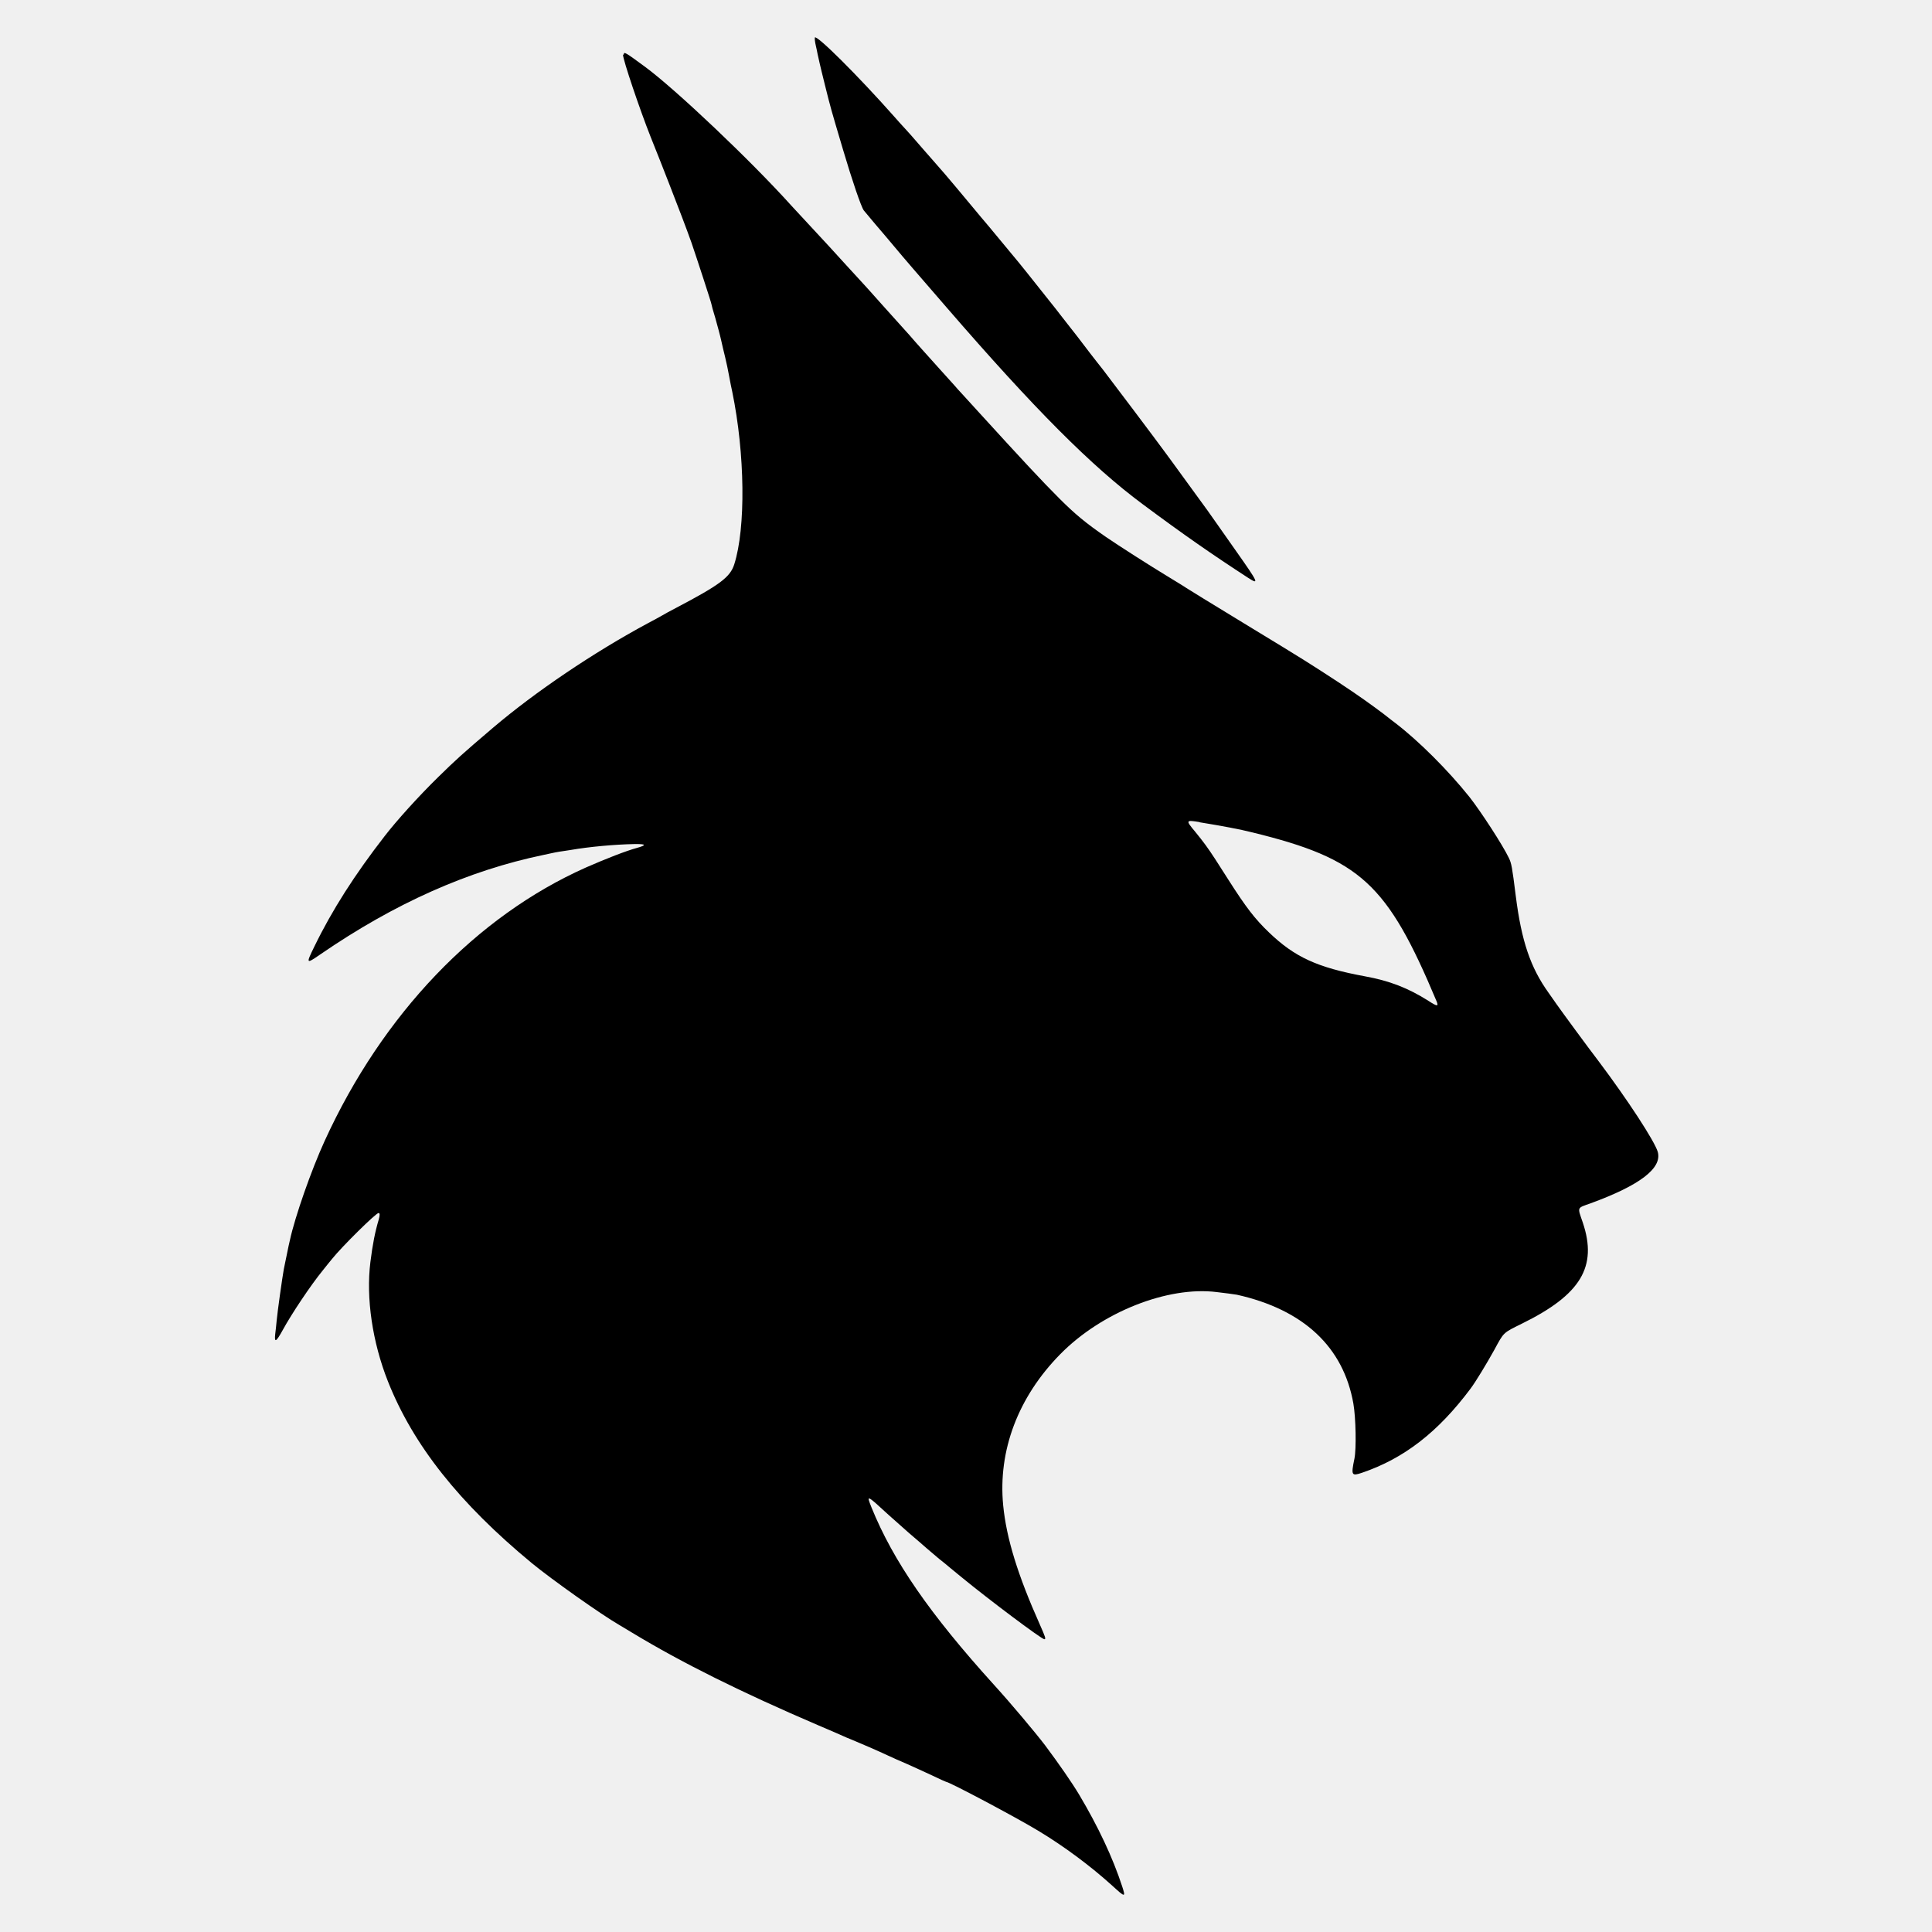
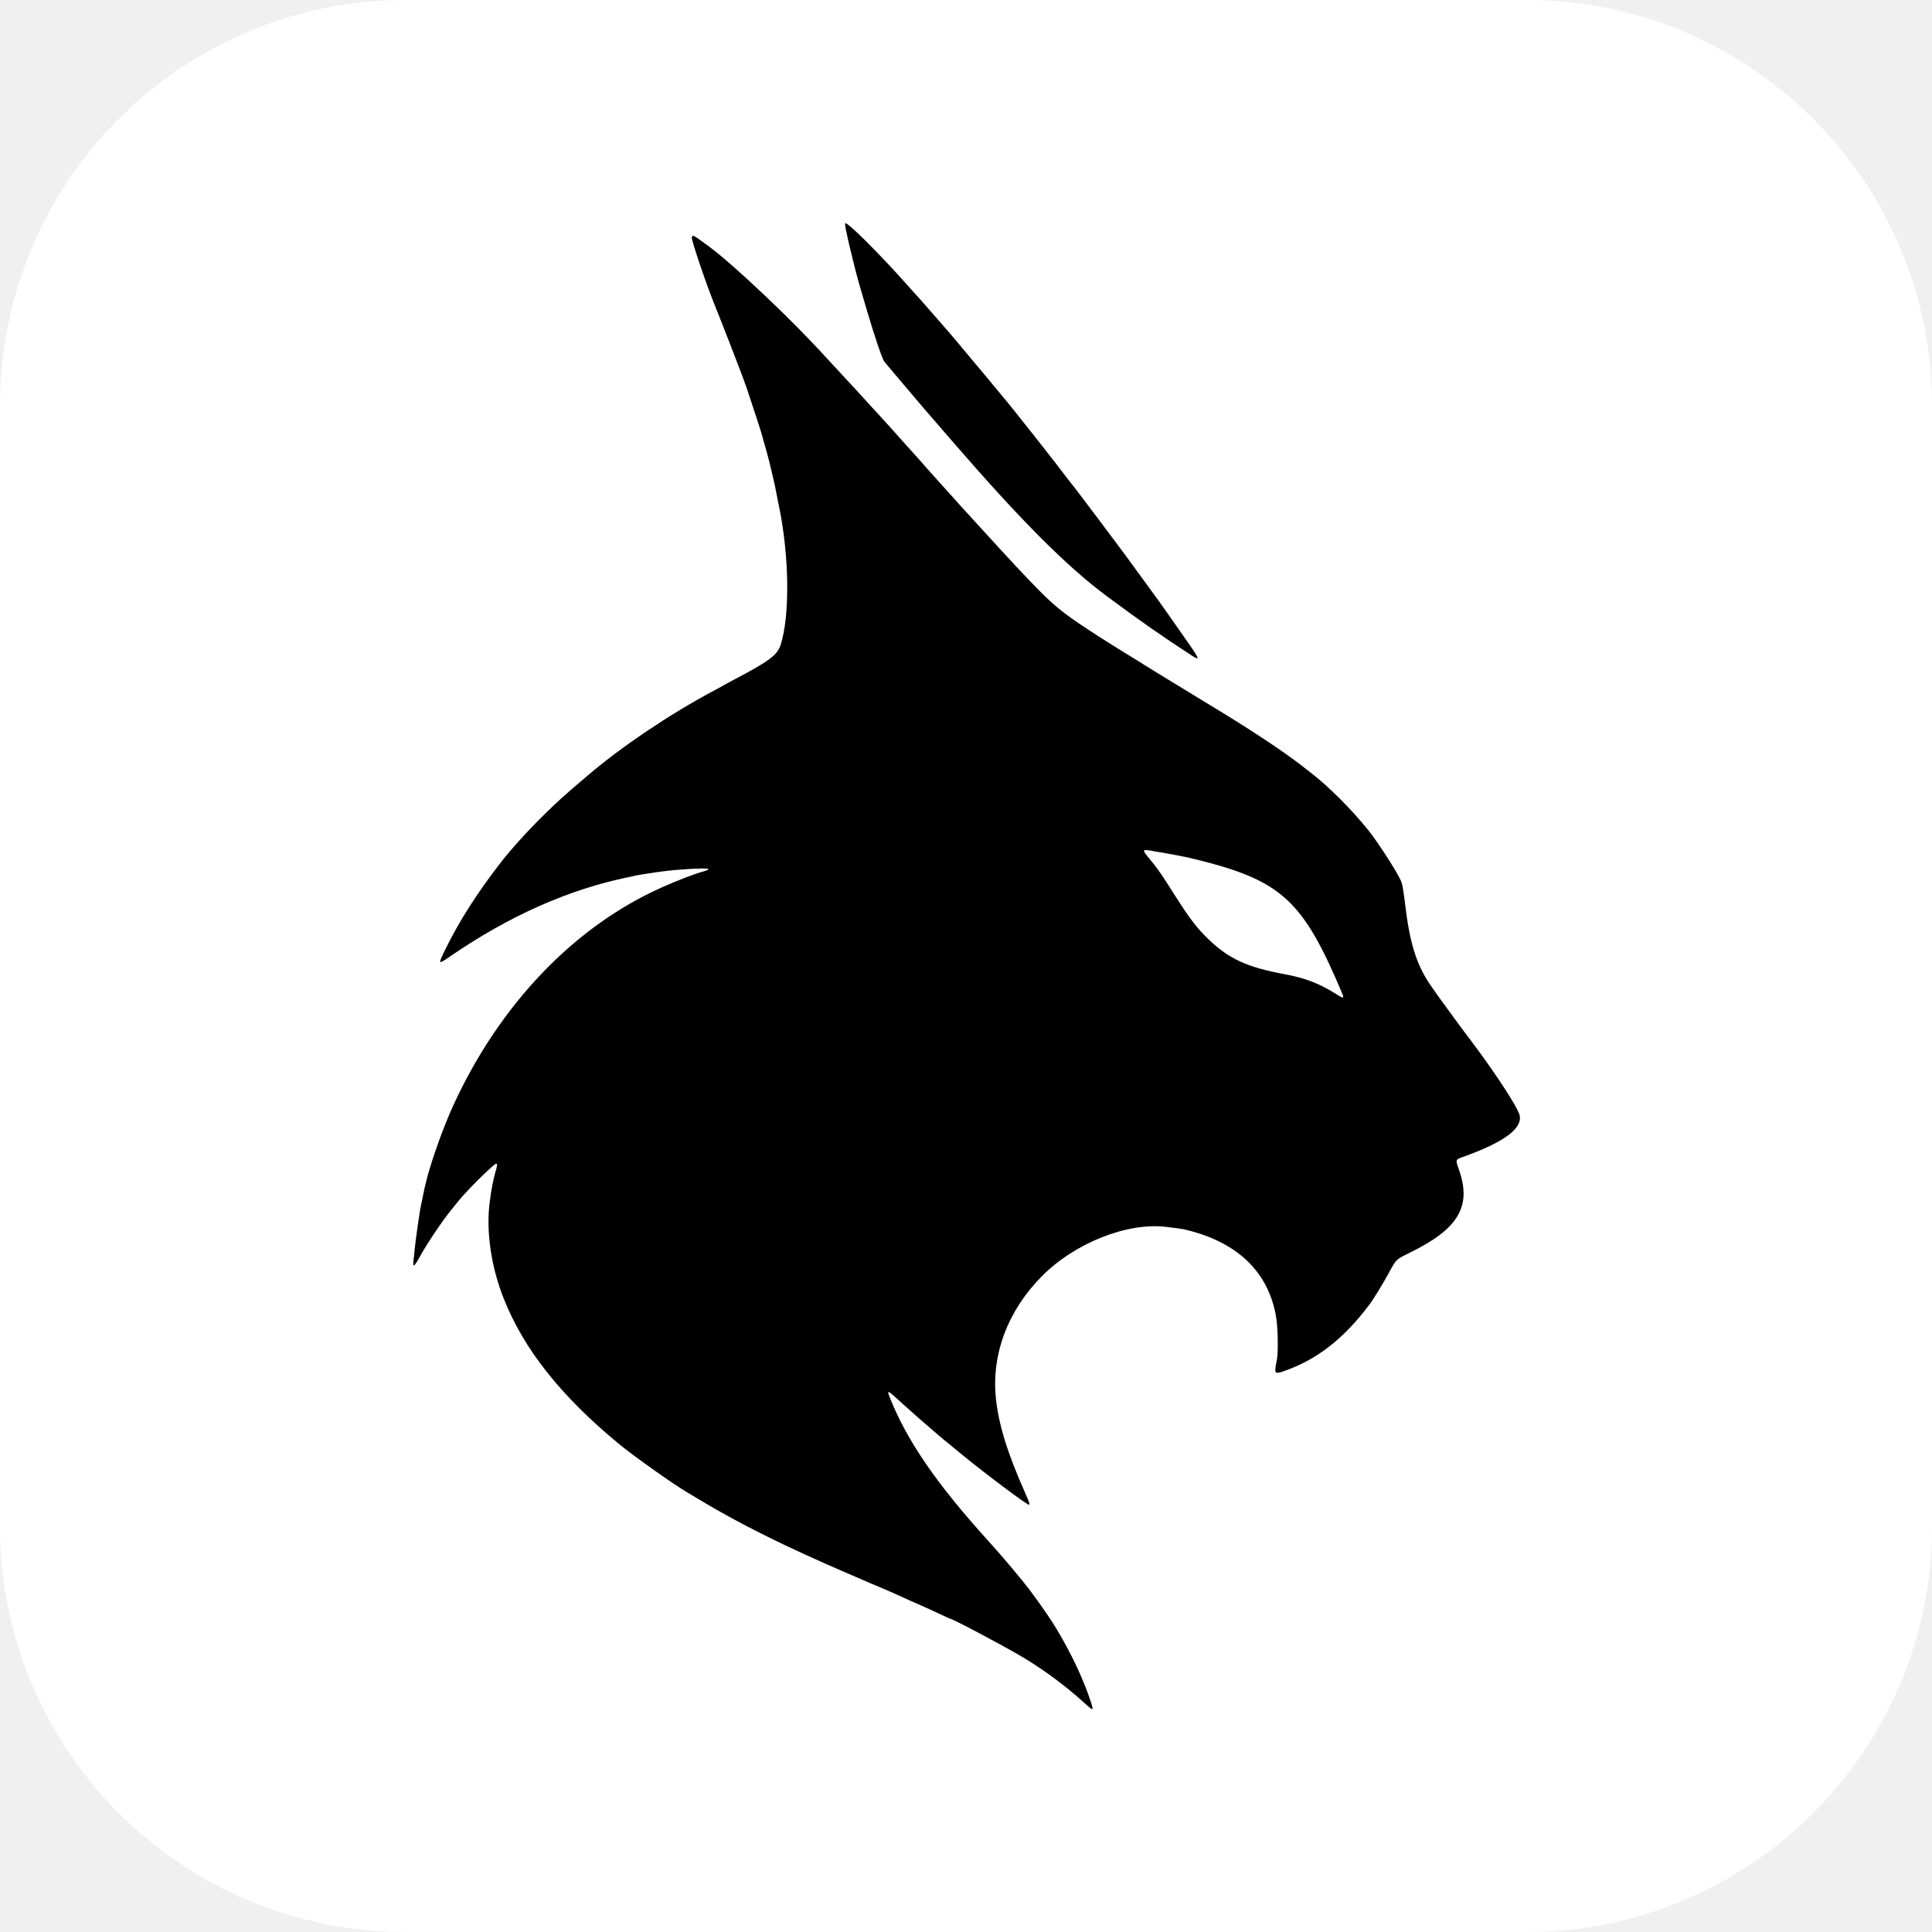
- <svg xmlns="http://www.w3.org/2000/svg" viewBox="-134.7 -18.3 948.3 948.3" role="img" aria-label="SaleLinx">
-   <style>path{fill:#000}@media(prefers-color-scheme:dark){path{fill:#fff}}</style>
-   <path fill-rule="evenodd" d="M265.3 0.1 c-0.2 0.4 0 2.2 0.5 4.3 0.2 0.6 0.5 2.4 0.8 3.8 0.3 1.5 0.8 3.5 1 4.5 0.2 1 1.4 5.8 2.6 10.7 2.9 11.6 2.7 10.9 8.9 31.8 4.5 15.2 8.9 28.1 10.2 29.8 0.5 0.6 3 3.6 5.6 6.7 2.6 3 6.9 8.1 9.5 11.2 4.3 5.2 10.9 12.8 25.7 29.9 42.9 49.6 71 77.8 96.1 96.4 20.3 15.1 34.3 24.8 51.7 36.1 5.6 3.6 5.2 2.6 -5.8 -13 -3 -4.3 -7.1 -10.1 -9 -12.8 -3.6 -5.2 -5.4 -7.7 -14.4 -20 -8.8 -12.1 -10.1 -13.9 -11.9 -16.3 -3.1 -4.3 -27.5 -36.7 -30 -39.9 -1.4 -1.7 -4.3 -5.5 -6.5 -8.3 -6.1 -8 -7.3 -9.6 -10.1 -13.1 -1.4 -1.8 -3.4 -4.3 -4.3 -5.5 -0.9 -1.2 -3.4 -4.4 -5.5 -7 -4.7 -5.9 -7.2 -9 -11.3 -14.2 -1.7 -2.2 -5.6 -6.9 -8.6 -10.5 -3 -3.6 -7.3 -8.8 -9.7 -11.7 -2.4 -2.8 -5.9 -7 -7.8 -9.3 -1.9 -2.3 -5.8 -6.9 -8.6 -10.3 -2.8 -3.4 -7.8 -9.2 -11 -12.8 -3.2 -3.6 -6.9 -7.9 -8.3 -9.5 -1.4 -1.6 -3.8 -4.4 -5.5 -6.2 -1.7 -1.8 -4.1 -4.5 -5.4 -6 -18 -20.3 -38.1 -40.3 -39 -38.8 z M171.1 8.6 c0 2.5 8.2 26.8 13.6 40.4 1.5 3.7 3.6 9 4.7 11.8 1.1 2.8 3.1 8 4.5 11.5 4.4 11.3 8.2 21.2 10.8 28.5 2.6 7.6 9.8 29.6 9.8 30.2 0 0.2 0.8 3.3 1.9 6.8 1 3.6 2.3 8.3 2.8 10.6 0.5 2.3 1.4 6.1 2 8.5 0.6 2.4 1.5 6.7 2 9.5 0.5 2.8 1.2 6.2 1.5 7.5 6.3 30.6 6.7 66.9 1 84.8 -2 6.3 -7.1 10.1 -28.6 21.4 -2.6 1.3 -5.6 3 -6.8 3.7 -1.2 0.7 -4.3 2.4 -6.8 3.7 -26.8 14.4 -55.5 33.8 -76.2 51.4 -15.4 13.1 -18.1 15.6 -27 24.3 -9.7 9.5 -20.5 21.5 -26.2 28.9 -14.6 18.8 -25.8 36.3 -34.5 54.2 -4.2 8.6 -4.1 8.7 3 3.8 36.4 -25 72.5 -41.1 109.6 -48.8 1.5 -0.3 3.3 -0.7 4.2 -0.9 0.8 -0.2 2.5 -0.5 3.7 -0.7 1.2 -0.2 3.6 -0.5 5.3 -0.8 9.2 -1.6 21.6 -2.7 31.1 -2.9 6 -0.1 6.4 0.5 1.4 1.9 -5.2 1.4 -15.2 5.3 -25 9.6 -53.9 24 -99.8 72 -128.2 134.1 -6.6 14.4 -14.6 37.3 -17.1 48.8 -0.3 1.2 -1 4.4 -1.5 7 -0.6 2.7 -1.2 6 -1.5 7.3 -0.7 3.8 -3.1 20.7 -3.5 25.2 -0.2 2.2 -0.5 5.1 -0.7 6.5 -0.5 4.6 0.4 4.1 3.7 -1.9 4.3 -7.9 13.8 -22.1 19.6 -29.2 1.8 -2.2 3.8 -4.8 4.6 -5.7 4.9 -6.1 21.5 -22.5 22.8 -22.5 0.7 0 0.7 1 0.1 3.2 -1.8 6 -3 12.1 -4.1 20.9 -2.2 17.7 1 39.3 8.6 58.5 12.4 31.3 35 59.8 70.7 89.3 10 8.2 33.9 25.1 42.7 30.2 1 0.6 3.9 2.3 6.5 3.9 24.3 14.7 53.2 29.1 91.7 45.6 5.9 2.5 11.2 4.8 11.8 5.1 0.6 0.3 2.7 1.2 4.5 1.9 3.7 1.5 12.9 5.5 17.8 7.8 1.7 0.8 5.7 2.6 8.8 3.9 3.1 1.4 8.7 3.9 12.5 5.7 3.7 1.8 6.9 3.2 7 3.2 1.5 0 34.3 17.4 45.2 24 12.8 7.7 25.8 17.4 36.5 27.1 6.2 5.7 6.5 5.7 4.7 0.2 -4.6 -14.1 -11.8 -29.4 -21.1 -45 -3.4 -5.7 -9.9 -15.1 -16.7 -24.2 -4.8 -6.3 -16.8 -20.6 -25 -29.6 -31.8 -35.1 -49.6 -61 -60.2 -87.1 -2.6 -6.5 -2.6 -6.5 8.5 3.7 2.2 2 6.6 5.9 9.8 8.7 3.2 2.7 7.2 6.2 8.8 7.6 1.7 1.5 4.4 3.7 6 5.1 1.7 1.3 4.1 3.3 5.4 4.4 1.3 1.1 3.8 3.1 5.6 4.6 13.9 11.4 39.4 30.5 40.7 30.5 0.9 0 0.5 -1.1 -2.2 -7.2 -10.8 -24.2 -16.4 -42.2 -18 -58.5 -2.6 -26.9 7.3 -53.2 28.1 -74.3 20.3 -20.6 52.7 -33.4 76.7 -30.4 1.7 0.2 4.2 0.5 5.7 0.7 1.5 0.2 3.3 0.5 4.2 0.6 32.7 7.3 52.3 25.6 57.2 53.5 1.2 6.9 1.5 22.2 0.5 27 -1.7 8.2 -1.4 8.6 3.7 6.9 20.6 -7 37.3 -19.9 53.3 -41.3 2.5 -3.3 8.1 -12.6 11.7 -19.1 4.7 -8.7 4.2 -8.2 13.5 -12.8 28.9 -14.2 37.2 -27.9 29.9 -49.6 -2.7 -7.9 -3 -7 3.9 -9.5 24.1 -8.8 35.1 -17.2 32.9 -25.2 -1.5 -5.2 -14.8 -25.6 -29.1 -44.6 -5 -6.5 -18.2 -24.5 -20.5 -27.8 -1.4 -2 -3.2 -4.6 -4 -5.7 -8.9 -12.4 -13.3 -25.4 -16.1 -47.5 -1.8 -14.4 -2.1 -16 -3.4 -18.7 -3 -6.3 -13.8 -22.9 -19.4 -30 -10.5 -13.1 -24.7 -27.3 -36.3 -36.2 -0.9 -0.7 -3.6 -2.7 -5.8 -4.5 -5.7 -4.3 -12.8 -9.4 -22.1 -15.5 -13.9 -9.1 -17.7 -11.5 -42.4 -26.5 -23.8 -14.5 -29.3 -17.9 -32.3 -19.8 -1.6 -1.1 -5.8 -3.6 -9.2 -5.7 -9.7 -5.9 -23.3 -14.6 -30.2 -19.3 -10 -6.9 -15.2 -11.2 -23 -19 -8.5 -8.5 -18 -18.7 -39.6 -42.4 -3.5 -3.8 -7.2 -7.9 -8.3 -9.1 -1.1 -1.2 -2.7 -2.9 -3.5 -3.9 -0.8 -0.9 -4.2 -4.6 -7.4 -8.2 -3.2 -3.6 -7.2 -8 -8.8 -9.8 -1.6 -1.8 -4.3 -4.8 -5.9 -6.7 -1.6 -1.8 -7.3 -8.1 -12.5 -13.9 -5.2 -5.9 -10.5 -11.7 -11.7 -13 -1.2 -1.3 -4.2 -4.6 -6.7 -7.3 -4.3 -4.8 -11.6 -12.7 -20.8 -22.6 -2.4 -2.6 -5.2 -5.6 -6.3 -6.8 -19.7 -21.9 -56.8 -57.1 -71.9 -68.2 -9.4 -6.9 -10.3 -7.5 -10.3 -6 z m283 376.7 c11 1.8 19.7 3.4 26 5 53 13 66.1 25.1 90.3 82.8 1.1 2.7 0.4 2.7 -3.9 -0.1 -10.1 -6.4 -19.2 -9.9 -31.3 -12.1 -23.3 -4.3 -34.4 -9.4 -47 -21.5 -6.9 -6.6 -11.3 -12.3 -19.9 -25.8 -2.1 -3.3 -5 -7.8 -6.4 -10 -3.7 -5.7 -5.9 -8.7 -10 -13.7 -4.7 -5.6 -4.6 -5.8 2.1 -4.7 z" />
+ <svg xmlns="http://www.w3.org/2000/svg" viewBox="-253.3 -136.9 1185.4 1185.4" role="img" aria-label="SaleLinx">
+   <rect x="-253.3" y="-136.9" width="1185.4" height="1185.4" rx="248.9" fill="#fff" />
+   <path fill="#000" fill-rule="evenodd" d="M265.3 0.1 c-0.2 0.4 0 2.2 0.5 4.3 0.2 0.6 0.5 2.4 0.8 3.8 0.3 1.5 0.8 3.5 1 4.5 0.2 1 1.4 5.8 2.6 10.7 2.9 11.6 2.7 10.9 8.9 31.8 4.5 15.2 8.9 28.1 10.2 29.8 0.5 0.6 3 3.6 5.6 6.7 2.6 3 6.9 8.1 9.5 11.2 4.3 5.2 10.9 12.8 25.7 29.9 42.9 49.6 71 77.8 96.1 96.4 20.3 15.1 34.3 24.8 51.7 36.1 5.6 3.6 5.2 2.6 -5.8 -13 -3 -4.3 -7.1 -10.1 -9 -12.8 -3.6 -5.2 -5.4 -7.7 -14.4 -20 -8.8 -12.1 -10.1 -13.9 -11.9 -16.3 -3.1 -4.3 -27.5 -36.7 -30 -39.9 -1.4 -1.7 -4.3 -5.5 -6.5 -8.3 -6.1 -8 -7.3 -9.6 -10.1 -13.1 -1.4 -1.8 -3.4 -4.3 -4.3 -5.5 -0.9 -1.2 -3.4 -4.4 -5.5 -7 -4.7 -5.9 -7.2 -9 -11.3 -14.2 -1.7 -2.2 -5.6 -6.9 -8.6 -10.5 -3 -3.6 -7.3 -8.8 -9.7 -11.7 -2.4 -2.8 -5.9 -7 -7.8 -9.3 -1.9 -2.3 -5.8 -6.9 -8.6 -10.3 -2.8 -3.4 -7.8 -9.2 -11 -12.8 -3.2 -3.6 -6.9 -7.9 -8.3 -9.5 -1.4 -1.6 -3.8 -4.4 -5.5 -6.2 -1.7 -1.8 -4.1 -4.5 -5.4 -6 -18 -20.3 -38.1 -40.3 -39 -38.8 z M171.1 8.6 c0 2.5 8.2 26.8 13.6 40.4 1.5 3.7 3.6 9 4.7 11.8 1.1 2.8 3.1 8 4.5 11.5 4.4 11.3 8.2 21.2 10.8 28.5 2.6 7.6 9.8 29.6 9.8 30.2 0 0.2 0.8 3.3 1.9 6.8 1 3.6 2.3 8.3 2.8 10.6 0.5 2.3 1.4 6.1 2 8.5 0.6 2.4 1.5 6.7 2 9.5 0.5 2.8 1.2 6.2 1.5 7.5 6.3 30.6 6.7 66.9 1 84.8 -2 6.3 -7.1 10.1 -28.6 21.4 -2.6 1.3 -5.6 3 -6.8 3.7 -1.2 0.7 -4.3 2.4 -6.8 3.7 -26.8 14.4 -55.5 33.8 -76.2 51.4 -15.4 13.1 -18.1 15.6 -27 24.3 -9.7 9.5 -20.5 21.5 -26.2 28.9 -14.6 18.8 -25.8 36.3 -34.5 54.2 -4.2 8.6 -4.1 8.7 3 3.8 36.4 -25 72.5 -41.1 109.6 -48.8 1.5 -0.3 3.3 -0.7 4.2 -0.9 0.8 -0.2 2.5 -0.5 3.7 -0.7 1.2 -0.2 3.6 -0.5 5.3 -0.8 9.2 -1.6 21.6 -2.7 31.1 -2.9 6 -0.1 6.4 0.5 1.4 1.9 -5.2 1.4 -15.2 5.3 -25 9.6 -53.9 24 -99.8 72 -128.2 134.1 -6.6 14.4 -14.6 37.3 -17.1 48.8 -0.3 1.2 -1 4.4 -1.5 7 -0.6 2.7 -1.2 6 -1.5 7.3 -0.7 3.8 -3.1 20.7 -3.5 25.2 -0.2 2.2 -0.5 5.1 -0.7 6.5 -0.5 4.6 0.4 4.1 3.7 -1.9 4.3 -7.9 13.8 -22.1 19.6 -29.2 1.8 -2.2 3.8 -4.8 4.6 -5.7 4.9 -6.1 21.5 -22.5 22.8 -22.5 0.7 0 0.7 1 0.1 3.2 -1.8 6 -3 12.1 -4.1 20.9 -2.2 17.7 1 39.3 8.6 58.5 12.4 31.3 35 59.8 70.7 89.3 10 8.2 33.9 25.1 42.7 30.2 1 0.6 3.9 2.3 6.5 3.9 24.3 14.7 53.2 29.1 91.7 45.6 5.9 2.5 11.2 4.8 11.8 5.1 0.6 0.3 2.7 1.2 4.5 1.9 3.7 1.5 12.9 5.5 17.8 7.8 1.7 0.8 5.7 2.6 8.8 3.9 3.1 1.4 8.7 3.9 12.5 5.7 3.7 1.8 6.9 3.2 7 3.2 1.5 0 34.3 17.4 45.2 24 12.8 7.7 25.8 17.4 36.5 27.1 6.2 5.7 6.5 5.7 4.7 0.2 -4.6 -14.1 -11.8 -29.4 -21.1 -45 -3.4 -5.7 -9.9 -15.1 -16.7 -24.2 -4.8 -6.3 -16.8 -20.6 -25 -29.6 -31.8 -35.1 -49.6 -61 -60.2 -87.1 -2.6 -6.5 -2.6 -6.5 8.5 3.7 2.2 2 6.6 5.9 9.8 8.7 3.2 2.7 7.2 6.2 8.8 7.6 1.7 1.5 4.4 3.7 6 5.1 1.7 1.3 4.1 3.3 5.4 4.4 1.3 1.1 3.8 3.1 5.6 4.6 13.9 11.4 39.4 30.5 40.7 30.5 0.9 0 0.5 -1.1 -2.2 -7.2 -10.8 -24.2 -16.4 -42.2 -18 -58.5 -2.6 -26.9 7.3 -53.2 28.1 -74.3 20.3 -20.6 52.7 -33.4 76.7 -30.4 1.7 0.2 4.2 0.5 5.7 0.7 1.5 0.2 3.3 0.5 4.2 0.6 32.7 7.3 52.3 25.6 57.2 53.5 1.2 6.9 1.5 22.2 0.5 27 -1.7 8.2 -1.4 8.6 3.7 6.9 20.6 -7 37.3 -19.9 53.3 -41.3 2.5 -3.3 8.1 -12.6 11.7 -19.1 4.7 -8.7 4.2 -8.2 13.5 -12.8 28.9 -14.2 37.2 -27.9 29.9 -49.6 -2.7 -7.9 -3 -7 3.9 -9.5 24.1 -8.8 35.1 -17.2 32.9 -25.2 -1.5 -5.2 -14.8 -25.6 -29.1 -44.6 -5 -6.5 -18.2 -24.5 -20.5 -27.8 -1.4 -2 -3.2 -4.6 -4 -5.7 -8.9 -12.4 -13.3 -25.4 -16.1 -47.5 -1.8 -14.4 -2.1 -16 -3.4 -18.7 -3 -6.3 -13.8 -22.9 -19.4 -30 -10.5 -13.1 -24.7 -27.3 -36.3 -36.2 -0.9 -0.7 -3.6 -2.7 -5.8 -4.5 -5.7 -4.3 -12.8 -9.4 -22.1 -15.5 -13.9 -9.1 -17.7 -11.5 -42.4 -26.5 -23.8 -14.5 -29.3 -17.9 -32.3 -19.8 -1.6 -1.1 -5.8 -3.6 -9.2 -5.7 -9.7 -5.9 -23.3 -14.6 -30.2 -19.3 -10 -6.9 -15.2 -11.2 -23 -19 -8.5 -8.5 -18 -18.7 -39.6 -42.4 -3.5 -3.8 -7.2 -7.9 -8.3 -9.1 -1.1 -1.2 -2.7 -2.9 -3.5 -3.9 -0.8 -0.9 -4.2 -4.6 -7.4 -8.2 -3.2 -3.6 -7.2 -8 -8.8 -9.8 -1.6 -1.8 -4.3 -4.8 -5.9 -6.7 -1.6 -1.8 -7.3 -8.1 -12.5 -13.9 -5.2 -5.9 -10.5 -11.7 -11.7 -13 -1.2 -1.3 -4.2 -4.6 -6.7 -7.3 -4.3 -4.8 -11.6 -12.7 -20.8 -22.6 -2.4 -2.6 -5.2 -5.6 -6.3 -6.8 -19.7 -21.9 -56.8 -57.1 -71.9 -68.2 -9.4 -6.9 -10.3 -7.5 -10.3 -6 z m283 376.7 c11 1.8 19.7 3.4 26 5 53 13 66.1 25.1 90.3 82.8 1.1 2.7 0.4 2.7 -3.9 -0.1 -10.1 -6.4 -19.2 -9.9 -31.3 -12.1 -23.3 -4.3 -34.4 -9.4 -47 -21.5 -6.9 -6.6 -11.3 -12.3 -19.9 -25.8 -2.1 -3.3 -5 -7.8 -6.4 -10 -3.7 -5.7 -5.9 -8.7 -10 -13.7 -4.7 -5.6 -4.6 -5.8 2.1 -4.7 z" />
</svg>
